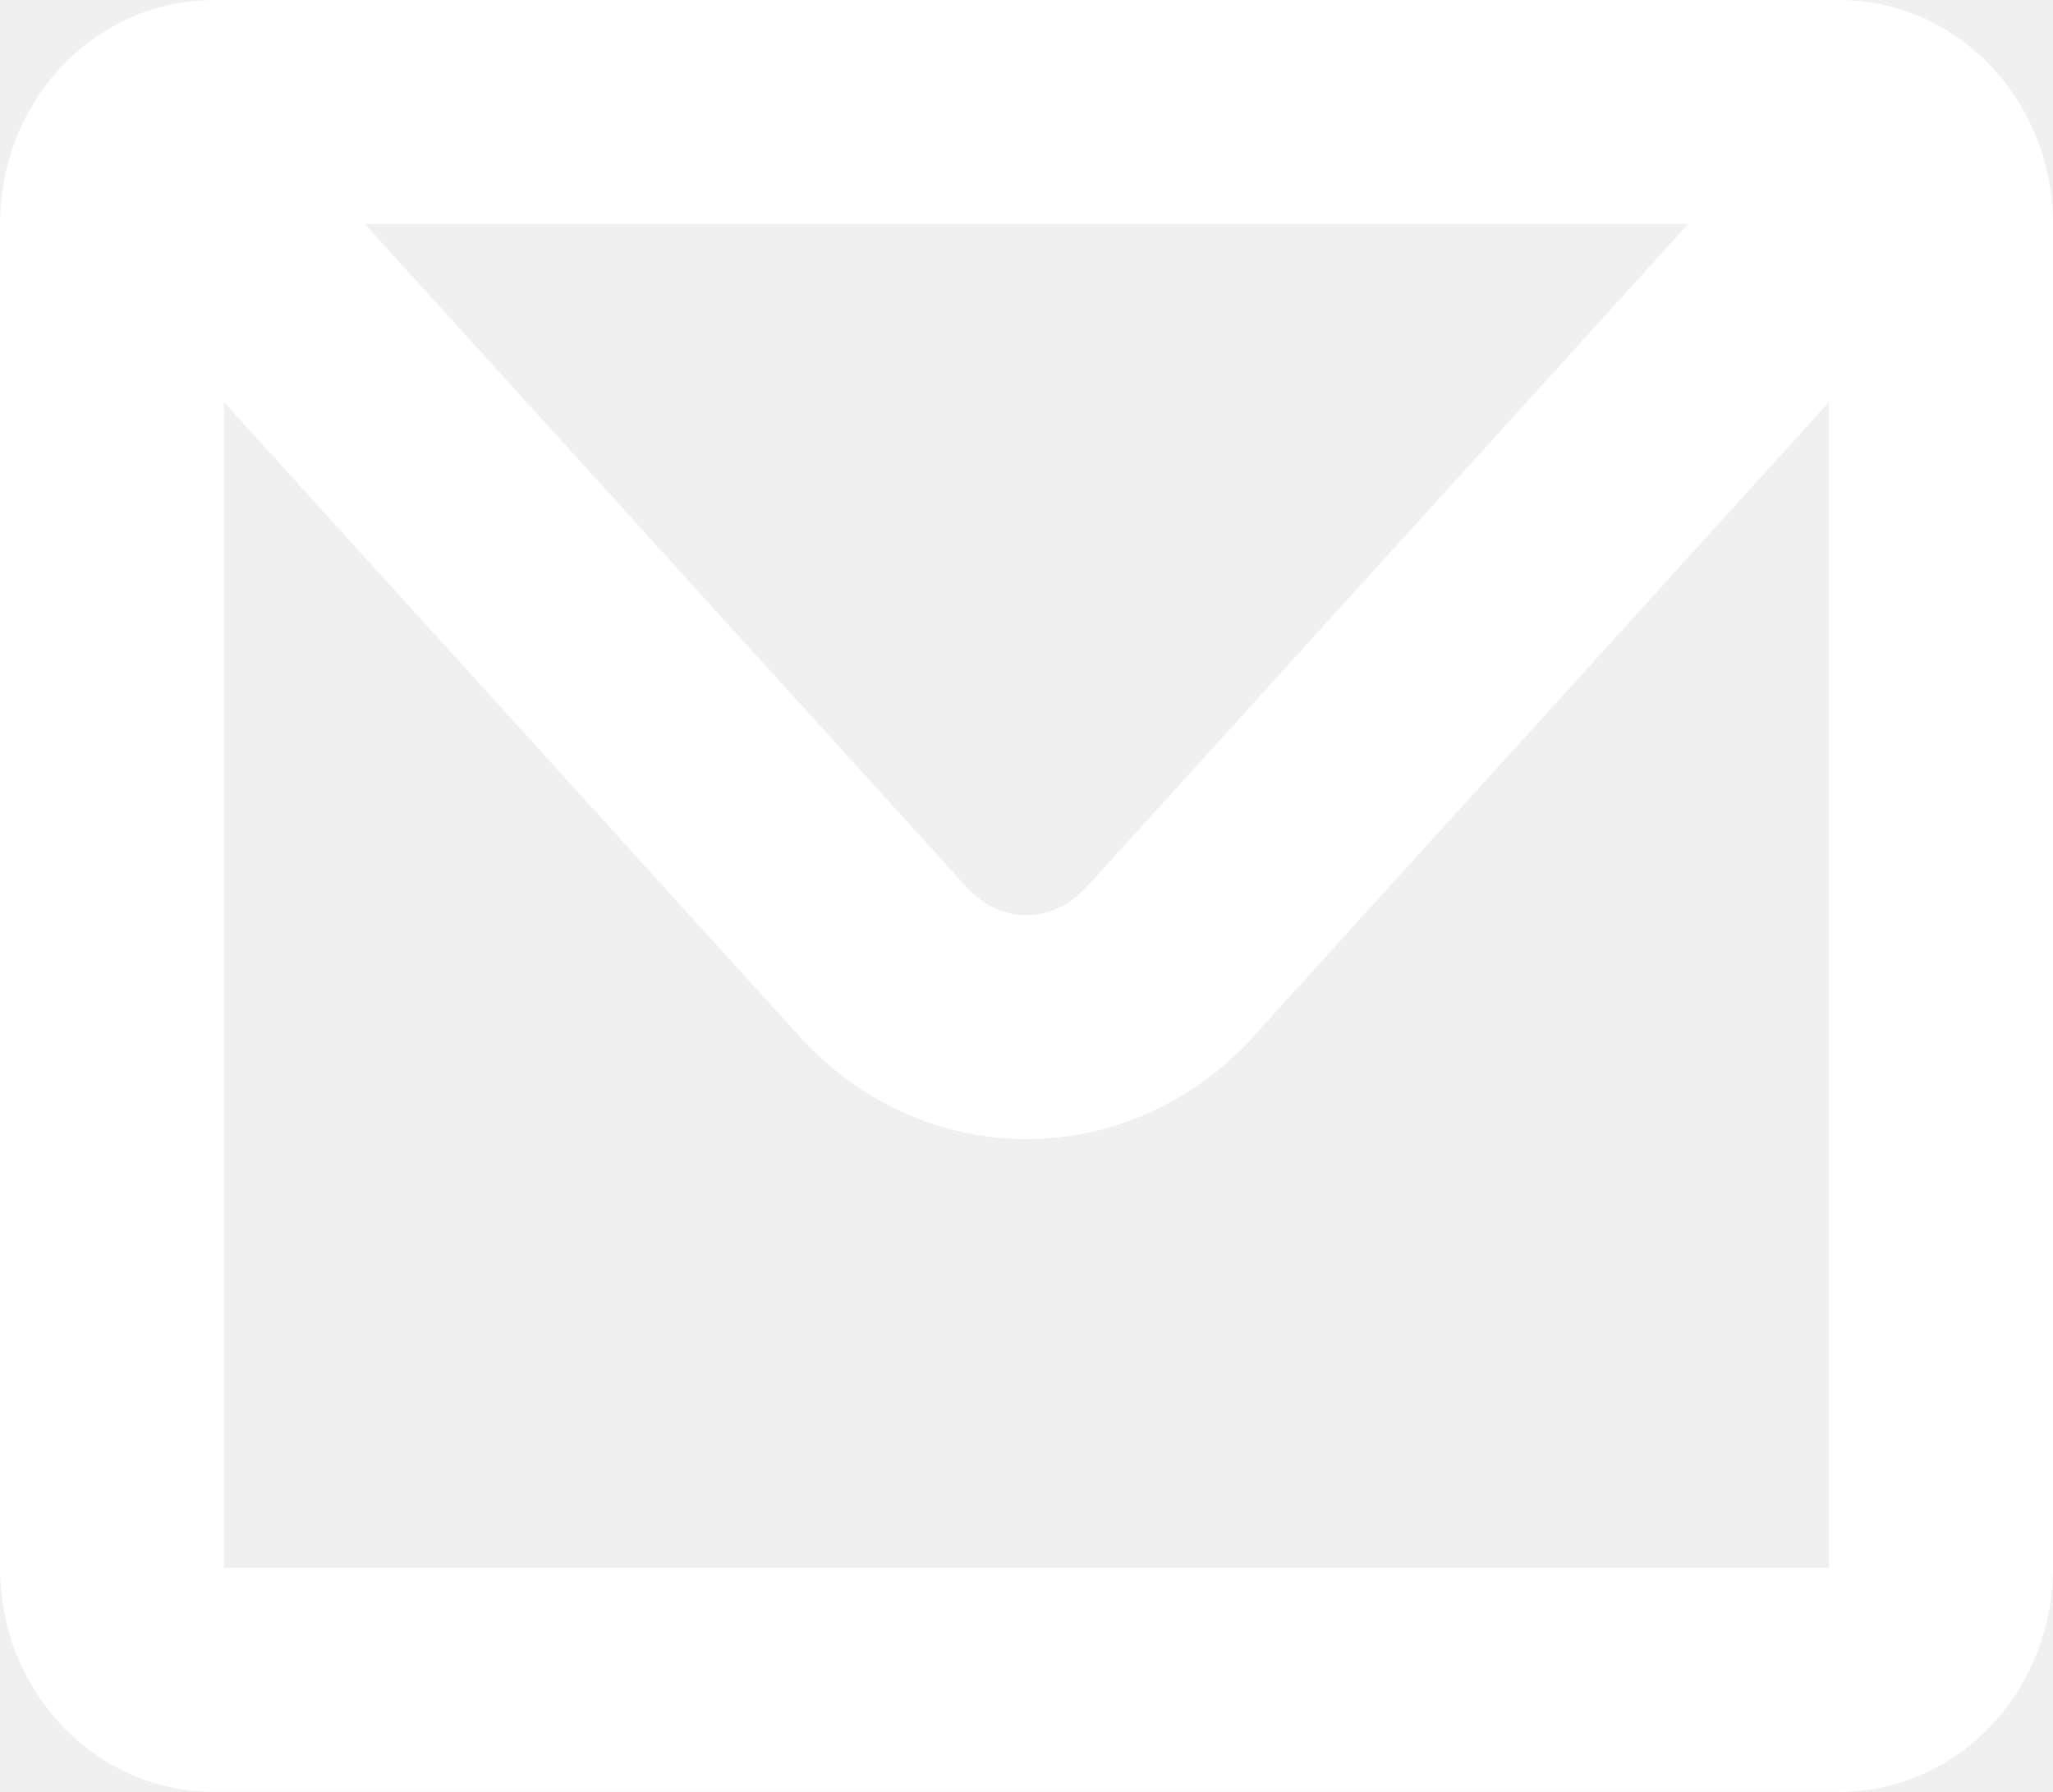
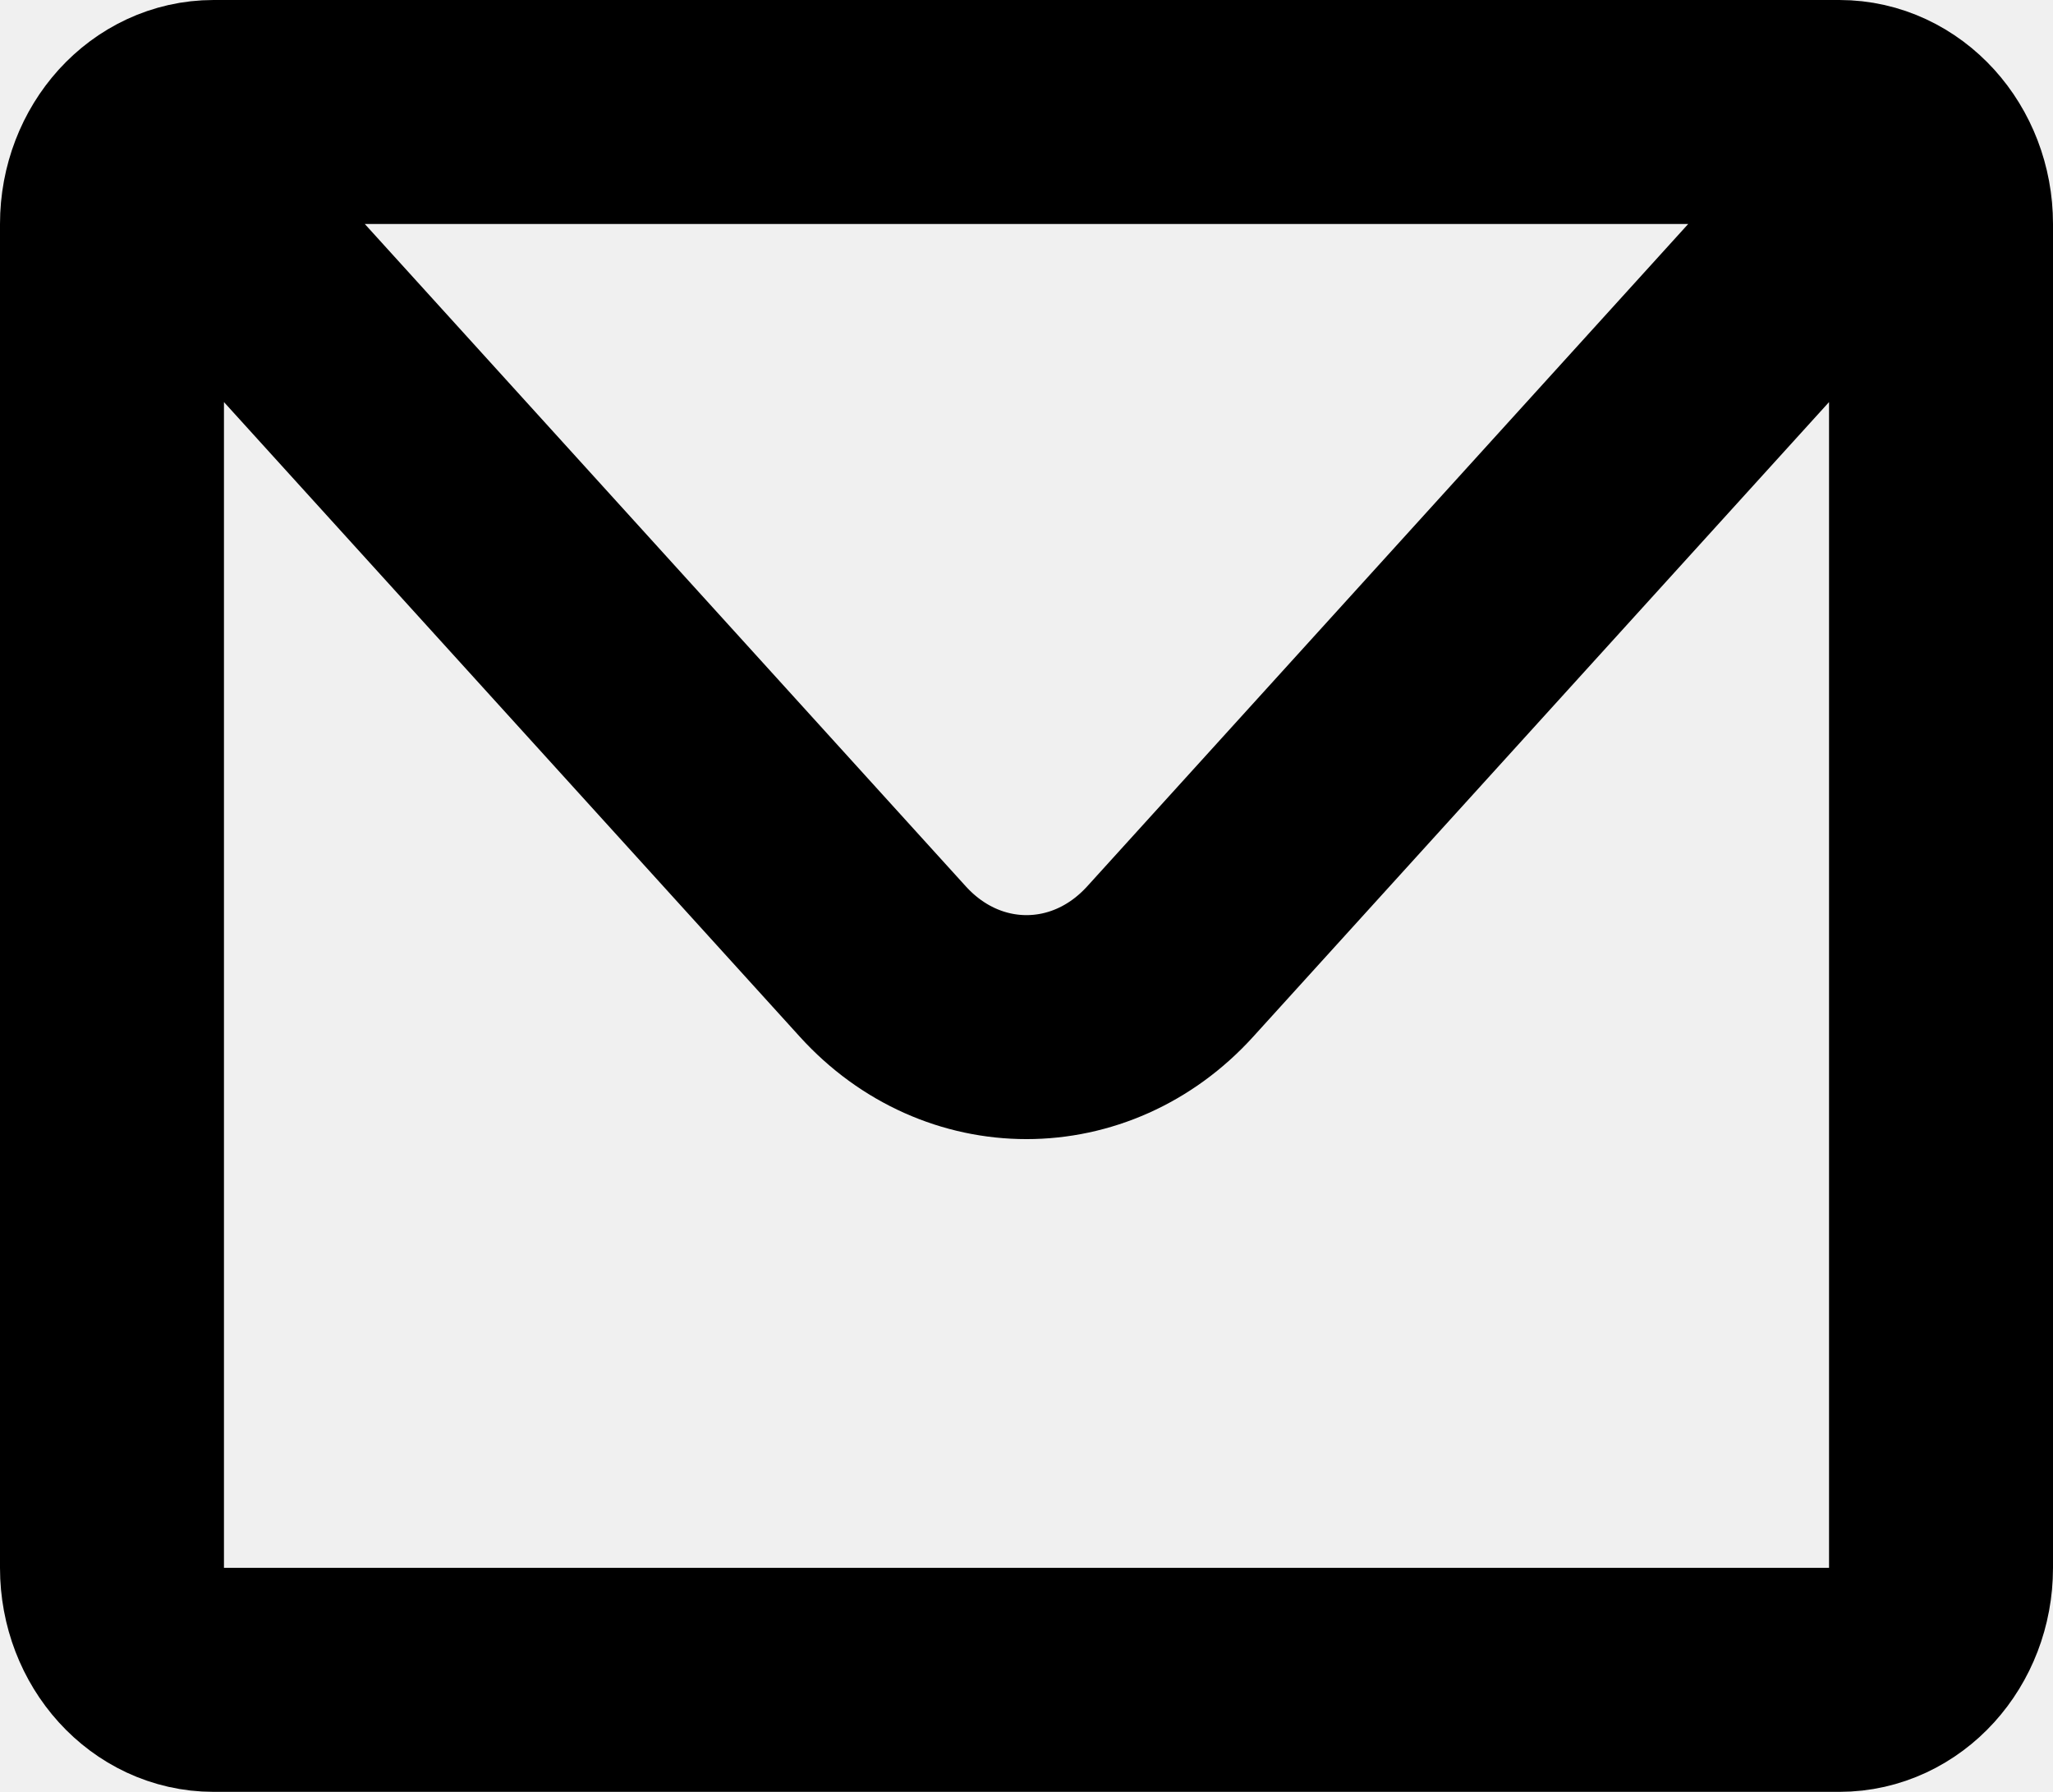
<svg xmlns="http://www.w3.org/2000/svg" width="55" height="48" viewBox="0 0 55 48" fill="none">
-   <path d="M3.797 3.879C4.29 3.336 4.971 3 5.722 3H49.278C50.029 3 50.71 3.336 51.203 3.879M3.797 3.879C3.305 4.422 3 5.172 3 6V42C3 43.657 4.219 45 5.722 45H49.278C50.781 45 52 43.657 52 42V6C52 5.172 51.695 4.422 51.203 3.879M3.797 3.879L23.65 25.757C25.776 28.1 29.224 28.1 31.35 25.757L51.203 3.879" stroke="white" stroke-width="6" stroke-linecap="round" stroke-linejoin="round" />
+   <path d="M3.797 3.879C4.29 3.336 4.971 3 5.722 3H49.278C50.029 3 50.71 3.336 51.203 3.879M3.797 3.879C3.305 4.422 3 5.172 3 6V42C3 43.657 4.219 45 5.722 45H49.278C50.781 45 52 43.657 52 42V6C52 5.172 51.695 4.422 51.203 3.879M3.797 3.879L23.65 25.757C25.776 28.1 29.224 28.1 31.35 25.757L51.203 3.879" stroke="black" stroke-width="6" stroke-linecap="round" stroke-linejoin="round" />
</svg>
